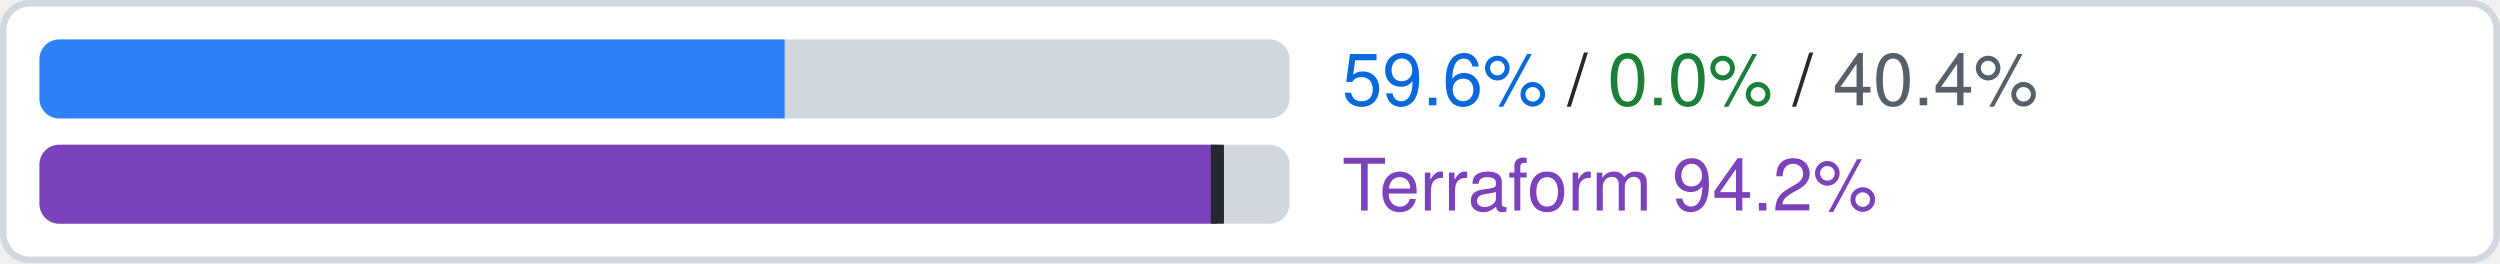
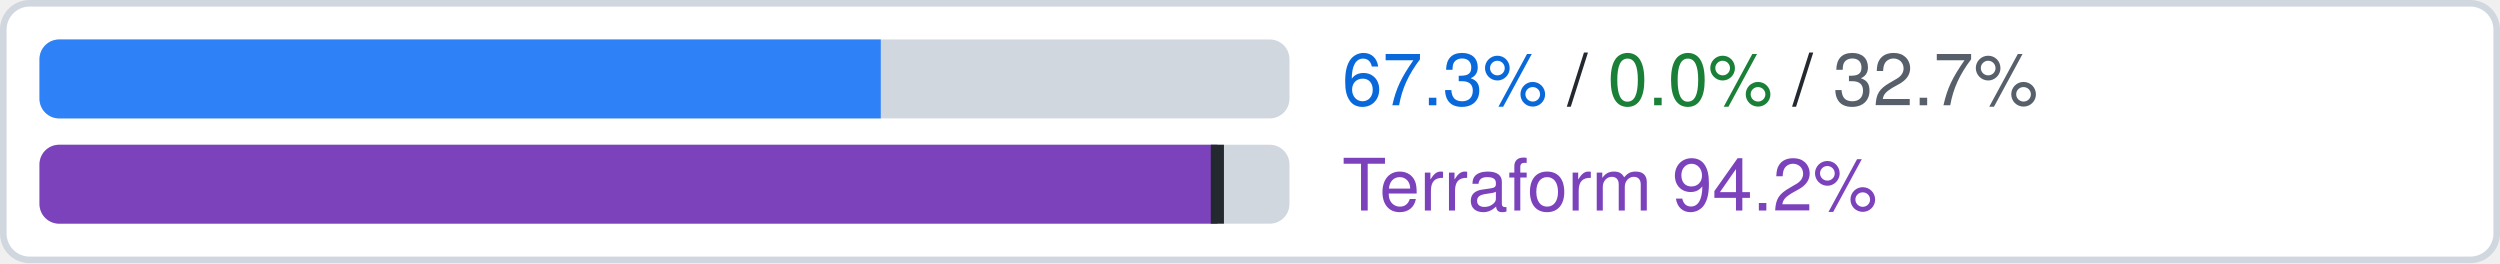
- <svg xmlns="http://www.w3.org/2000/svg" width="380" height="40" viewBox="0 0 380 40" role="img" aria-label="migrationcenter.googleapis.com: official 59.6%, ours beyond official 0.0%, uncovered 40.4% of 52 attributes; Terraform google-beta 94.2% (L1 94.2%), an estimate">
+ <svg xmlns="http://www.w3.org/2000/svg" width="380" height="40" viewBox="0 0 380 40" role="img" aria-label="migrationcenter.googleapis.com: official 67.3%, ours beyond official 0.0%, uncovered 32.7% of 52 attributes; Terraform google-beta 94.2% (L1 94.2%), an estimate">
  <rect x="0.5" y="0.5" width="379" height="39" rx="4" fill="#ffffff" stroke="#d0d7de" />
  <clipPath id="c">
    <rect x="6" y="6" width="190" height="12" rx="3" />
  </clipPath>
  <g clip-path="url(#c)">
    <rect x="6" y="6" width="190" height="12" fill="#d0d7de" />
-     <rect x="6.00" y="6" width="113.27" height="12" fill="#2f81f7" />
+     <rect x="6.00" y="6" width="127.88" height="12" fill="#2f81f7" />
  </g>
  <text x="204" y="16" font-family="-apple-system,BlinkMacSystemFont,Segoe UI,Helvetica,Arial,sans-serif" font-size="11" fill="#24292f">
-     <tspan fill="#0969da">59.6%</tspan> / <tspan fill="#1a7f37">0.0%</tspan> / <tspan fill="#57606a">40.4%</tspan>
+     <tspan fill="#0969da">67.3%</tspan> / <tspan fill="#1a7f37">0.0%</tspan> / <tspan fill="#57606a">32.7%</tspan>
  </text>
  <clipPath id="t">
    <rect x="6" y="22" width="190" height="12" rx="3" />
  </clipPath>
  <g clip-path="url(#t)">
    <rect x="6" y="22" width="190" height="12" fill="#d0d7de" />
    <rect x="6" y="22" width="179.04" height="12" fill="#7b42bc" />
    <rect x="184.04" y="22" width="2" height="12" fill="#24292f" />
  </g>
  <text x="204" y="32" font-family="-apple-system,BlinkMacSystemFont,Segoe UI,Helvetica,Arial,sans-serif" font-size="11" fill="#7b42bc">Terraform 94.2%</text>
</svg>
